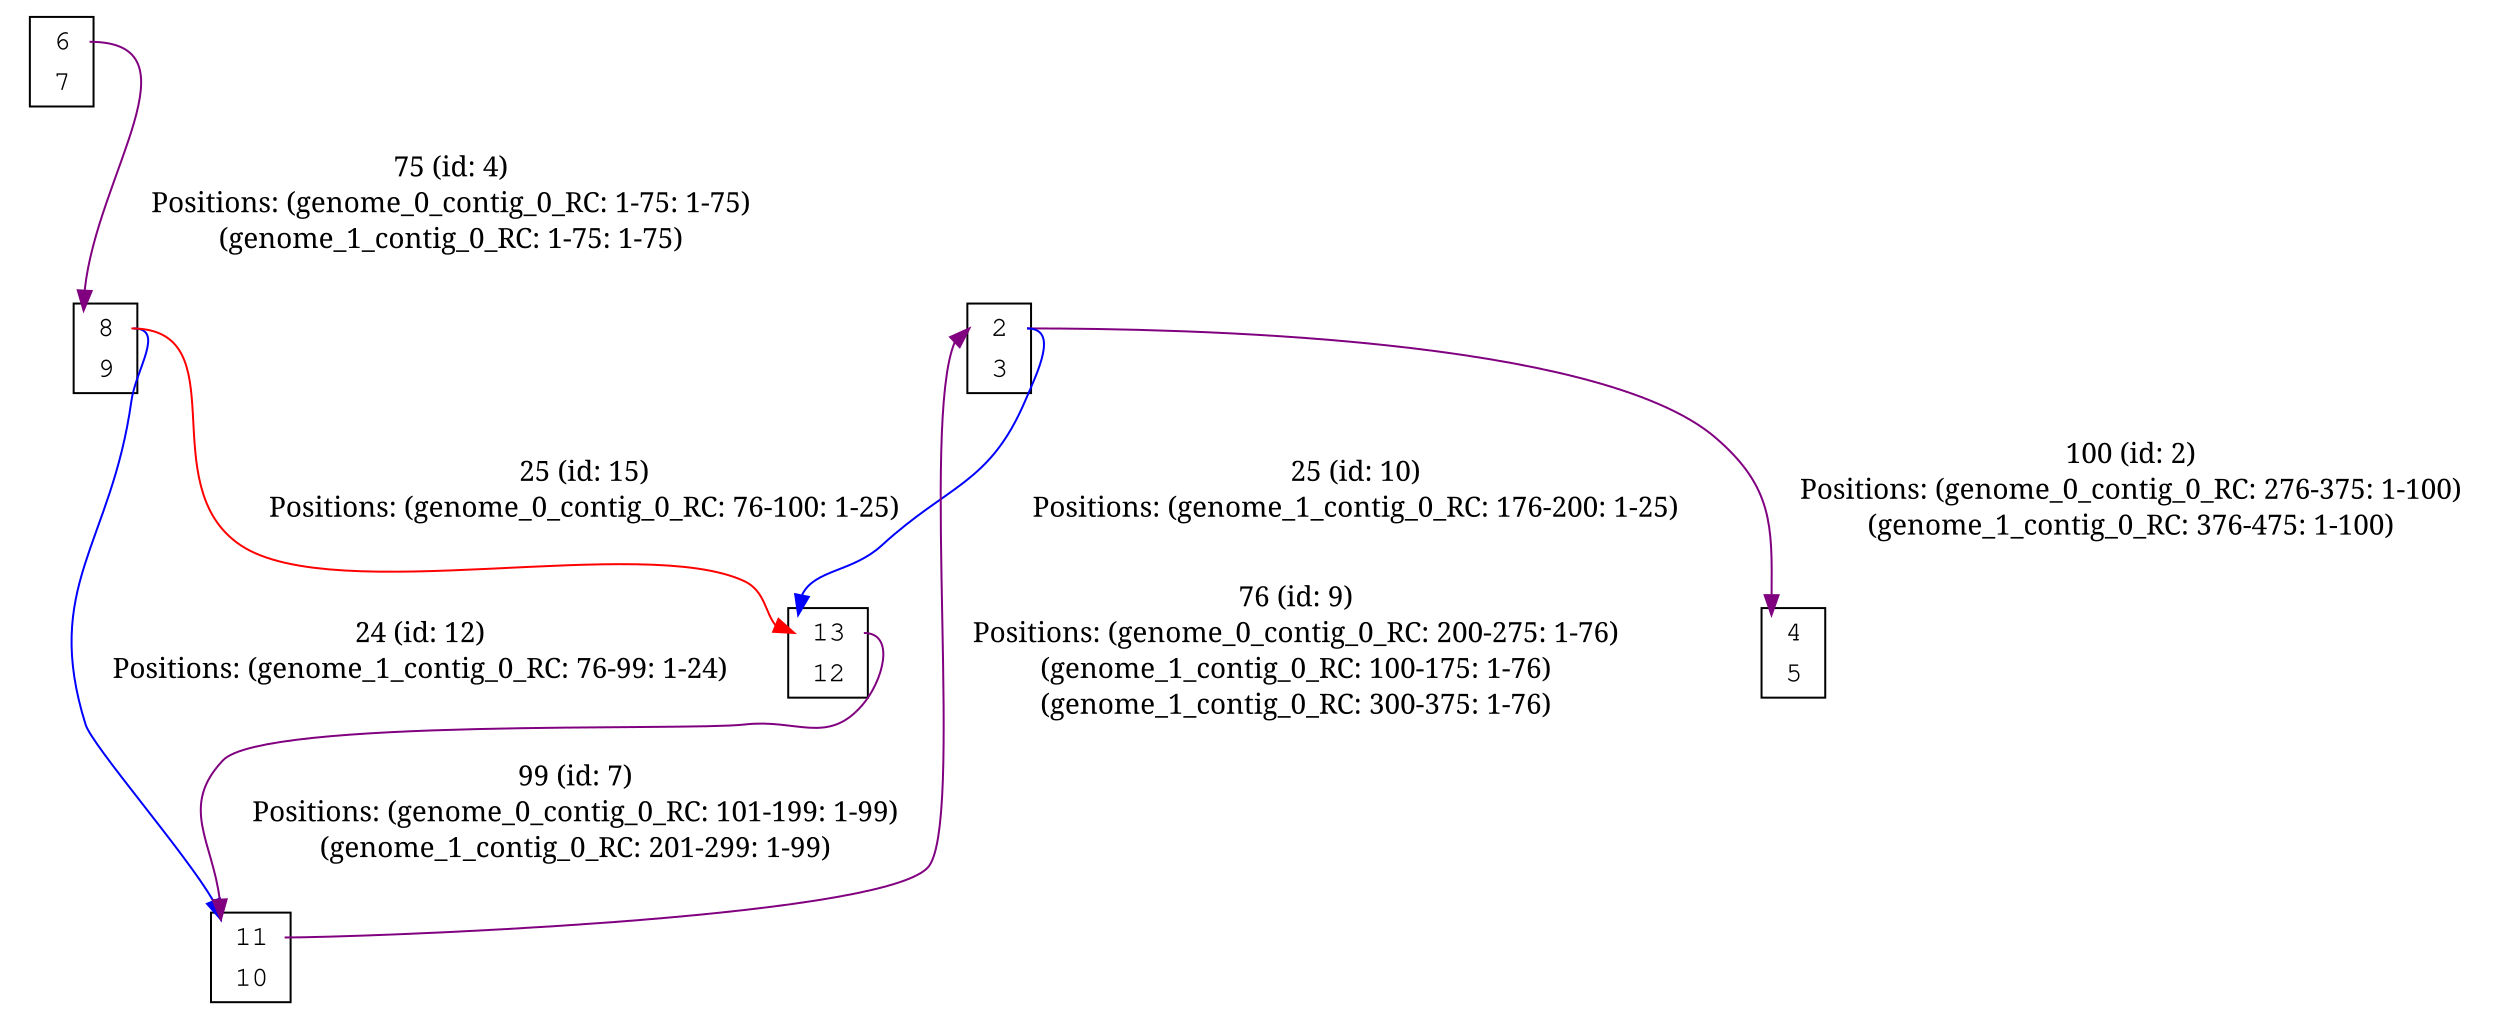
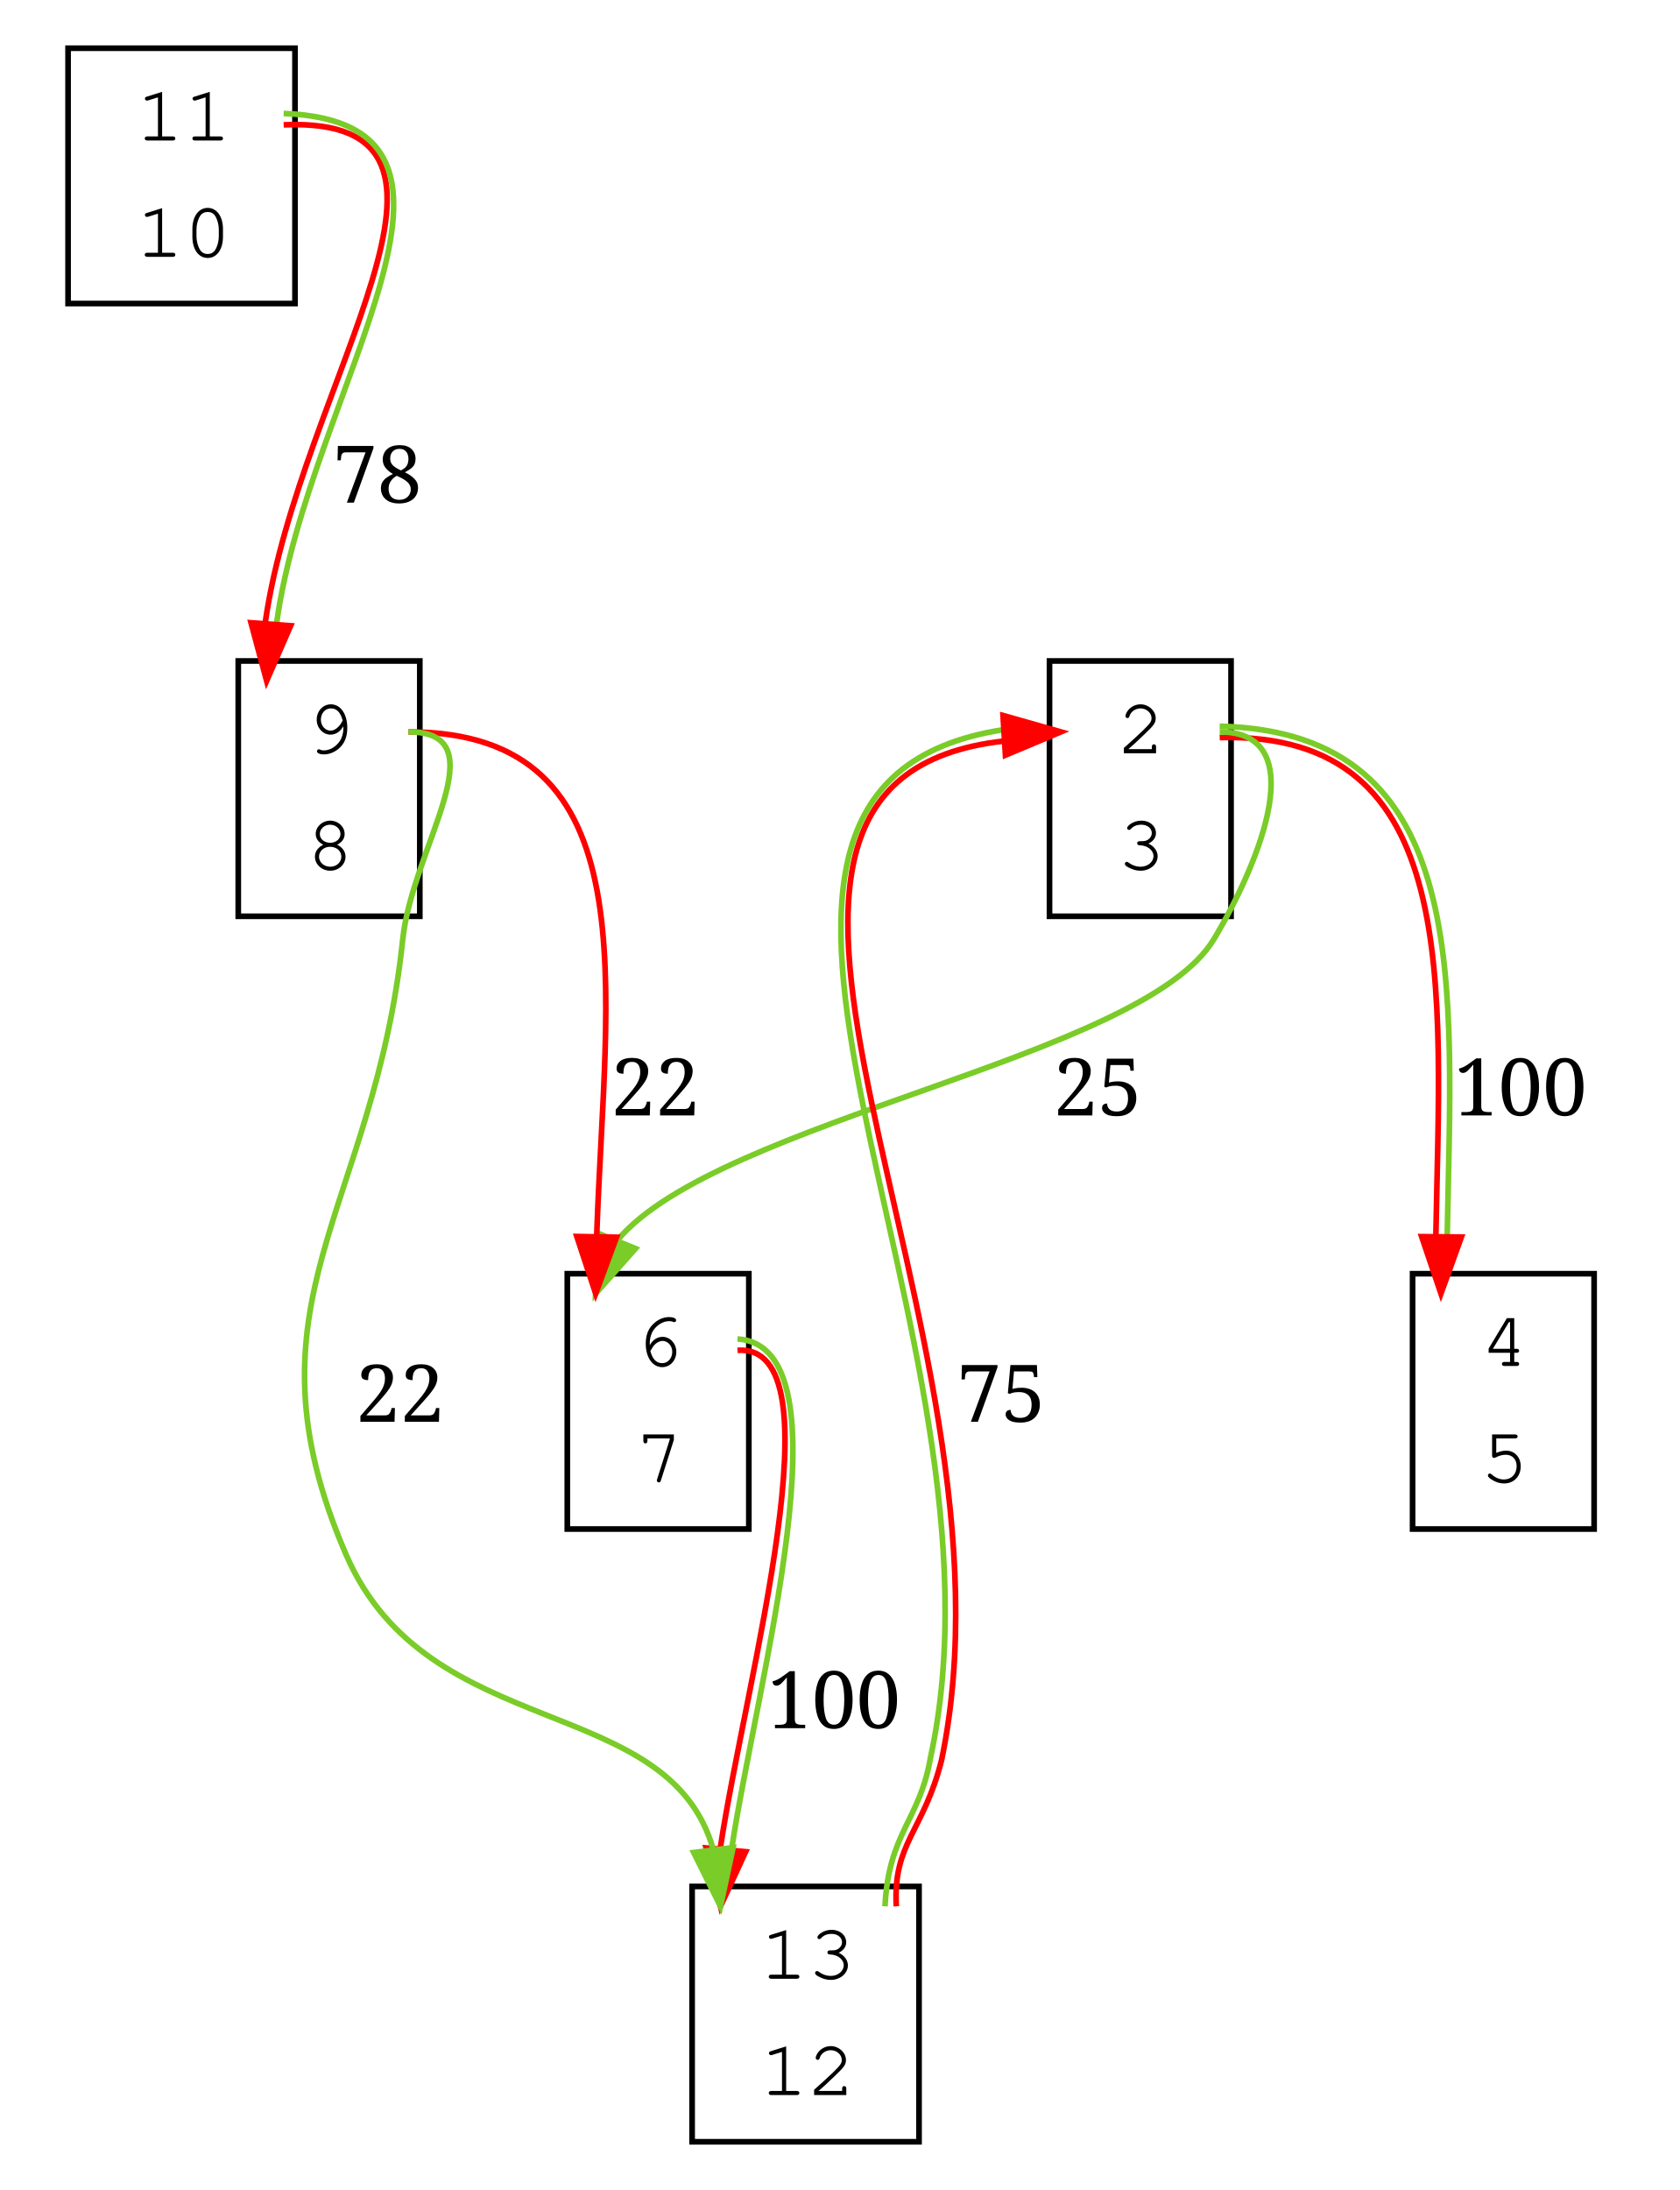
- <svg xmlns="http://www.w3.org/2000/svg" width="1256pt" height="512pt" viewBox="0.00 0.00 1256.00 512.00">
-   <g id="graph1" class="graph" transform="scale(1 1) rotate(0) translate(4 508)">
-     <polygon fill="white" stroke="white" points="-4,5 -4,-508 1253,-508 1253,5 -4,5" />
+ <svg xmlns="http://www.w3.org/2000/svg" width="296pt" height="386pt" viewBox="0.00 0.00 296.00 386.00">
+   <g id="graph1" class="graph" transform="scale(1 1) rotate(0) translate(4 382)">
+     <polygon fill="white" stroke="white" points="-4,5 -4,-382 293,-382 293,5 -4,5" />
    <g id="node1" class="node">
-       <polygon fill="white" stroke="white" points="525,-359.5 471,-359.5 471,-306.5 525,-306.5 525,-359.5" />
-       <polygon fill="white" stroke="white" points="482,-310.5 482,-355.5 514,-355.5 514,-310.5 482,-310.5" />
-       <polygon fill="none" stroke="black" points="482,-310.5 482,-355.5 514,-355.5 514,-310.5 482,-310.5" />
-       <text text-anchor="start" x="494" y="-339.233" font-family="Courier,monospace" font-size="14.00">2</text>
-       <text text-anchor="start" x="494" y="-318.733" font-family="Courier,monospace" font-size="14.00">3</text>
+       <polygon fill="white" stroke="white" points="224,-269.5 170,-269.5 170,-216.5 224,-216.5 224,-269.5" />
+       <polygon fill="white" stroke="white" points="181,-220.5 181,-265.5 213,-265.5 213,-220.5 181,-220.5" />
+       <polygon fill="none" stroke="black" points="181,-220.5 181,-265.5 213,-265.5 213,-220.5 181,-220.5" />
+       <text text-anchor="start" x="193" y="-249.233" font-family="Courier,monospace" font-size="14.00">2</text>
+       <text text-anchor="start" x="193" y="-228.733" font-family="Courier,monospace" font-size="14.00">3</text>
    </g>
    <g id="node2" class="node">
-       <polygon fill="white" stroke="white" points="924,-206.5 870,-206.5 870,-153.5 924,-153.5 924,-206.5" />
-       <polygon fill="white" stroke="white" points="881,-157.5 881,-202.5 913,-202.5 913,-157.5 881,-157.5" />
-       <polygon fill="none" stroke="black" points="881,-157.5 881,-202.5 913,-202.5 913,-157.5 881,-157.5" />
-       <text text-anchor="start" x="893" y="-186.233" font-family="Courier,monospace" font-size="14.00">4</text>
-       <text text-anchor="start" x="893" y="-165.733" font-family="Courier,monospace" font-size="14.00">5</text>
+       <polygon fill="white" stroke="white" points="288,-161.5 234,-161.5 234,-108.5 288,-108.5 288,-161.5" />
+       <polygon fill="white" stroke="white" points="245,-112.5 245,-157.5 277,-157.5 277,-112.5 245,-112.5" />
+       <polygon fill="none" stroke="black" points="245,-112.5 245,-157.5 277,-157.5 277,-112.5 245,-112.5" />
+       <text text-anchor="start" x="257" y="-141.233" font-family="Courier,monospace" font-size="14.00">4</text>
+       <text text-anchor="start" x="257" y="-120.733" font-family="Courier,monospace" font-size="14.00">5</text>
    </g>
    <g id="edge2" class="edge">
-       <path fill="none" stroke="purple" d="M512,-343C589.854,-343 799.051,-338.855 858,-288 886.7,-263.241 886.327,-244.03 886.051,-209.243" />
-       <polygon fill="purple" stroke="purple" points="889.55,-208.982 886,-199 882.55,-209.017 889.55,-208.982" />
-       <text text-anchor="middle" x="1066.5" y="-275.4" font-family="Times Roman,serif" font-size="14.00">100 (id: 2)</text>
-       <text text-anchor="middle" x="1066.5" y="-257.4" font-family="Times Roman,serif" font-size="14.00">Positions: (genome_0_contig_0_RC: 276-375: 1-100)</text>
-       <text text-anchor="middle" x="1066.5" y="-239.4" font-family="Times Roman,serif" font-size="14.00">(genome_1_contig_0_RC: 376-475: 1-100)</text>
+       <path fill="none" stroke="#ff0000" d="M211,-252C253.97,-253.091 249.895,-208.398 249.101,-164.039" />
+       <path fill="none" stroke="#7acc28" d="M211,-254C255.962,-252.909 251.887,-208.216 251.101,-164.004" />
+       <polygon fill="#ff0000" stroke="#ff0000" points="253.6,-163.964 250,-154 246.601,-164.035 253.6,-163.964" />
+       <text text-anchor="middle" x="264" y="-185.4" font-family="Times Roman,serif" font-size="14.00">100</text>
+     </g>
+     <g id="node3" class="node">
+       <polygon fill="white" stroke="white" points="139,-161.5 85,-161.5 85,-108.5 139,-108.5 139,-161.5" />
+       <polygon fill="white" stroke="white" points="96,-112.5 96,-157.5 128,-157.5 128,-112.5 96,-112.5" />
+       <polygon fill="none" stroke="black" points="96,-112.5 96,-157.5 128,-157.5 128,-112.5 96,-112.5" />
+       <text text-anchor="start" x="108" y="-141.233" font-family="Courier,monospace" font-size="14.00">6</text>
+       <text text-anchor="start" x="108" y="-120.733" font-family="Courier,monospace" font-size="14.00">7</text>
+     </g>
+     <g id="edge4" class="edge">
+       <path fill="none" stroke="#7acc28" d="M211,-253C227.228,-253 218.327,-230.429 210,-216.5 197.409,-195.436 122.751,-184.688 104.854,-163.436" />
+       <polygon fill="#7acc28" stroke="#7acc28" points="108.021,-161.934 101,-154 101.541,-164.581 108.021,-161.934" />
+       <text text-anchor="middle" x="189.5" y="-185.4" font-family="Times Roman,serif" font-size="14.00">25</text>
    </g>
    <g id="node6" class="node">
-       <polygon fill="white" stroke="white" points="440,-206.5 384,-206.5 384,-153.5 440,-153.5 440,-206.5" />
-       <polygon fill="white" stroke="white" points="392,-157.5 392,-202.5 432,-202.5 432,-157.5 392,-157.5" />
-       <polygon fill="none" stroke="black" points="392,-157.5 392,-202.5 432,-202.5 432,-157.5 392,-157.5" />
-       <text text-anchor="start" x="404" y="-186.233" font-family="Courier,monospace" font-size="14.00">13</text>
-       <text text-anchor="start" x="404" y="-165.733" font-family="Courier,monospace" font-size="14.00">12</text>
+       <polygon fill="white" stroke="white" points="166,-53.5 110,-53.5 110,-0.5 166,-0.5 166,-53.5" />
+       <polygon fill="white" stroke="white" points="118,-4.5 118,-49.5 158,-49.5 158,-4.5 118,-4.5" />
+       <polygon fill="none" stroke="black" points="118,-4.5 118,-49.5 158,-49.5 158,-4.5 118,-4.5" />
+       <text text-anchor="start" x="130" y="-33.233" font-family="Courier,monospace" font-size="14.00">13</text>
+       <text text-anchor="start" x="130" y="-12.733" font-family="Courier,monospace" font-size="14.00">12</text>
+     </g>
+     <g id="edge8" class="edge">
+       <path fill="none" stroke="#ff0000" d="M126,-144C144.383,-145.274 127.406,-85.802 122.983,-56.328" />
+       <path fill="none" stroke="#7acc28" d="M126,-146C146.306,-144.726 129.329,-85.253 124.961,-56.032" />
+       <polygon fill="#ff0000" stroke="#ff0000" points="127.435,-55.622 123,-46 120.467,-56.288 127.435,-55.622" />
+       <text text-anchor="middle" x="143" y="-77.4" font-family="Times Roman,serif" font-size="14.00">100</text>
+     </g>
+     <g id="node4" class="node">
+       <polygon fill="white" stroke="white" points="81,-269.5 27,-269.5 27,-216.5 81,-216.5 81,-269.5" />
+       <polygon fill="white" stroke="white" points="38,-220.5 38,-265.5 70,-265.5 70,-220.5 38,-220.5" />
+       <polygon fill="none" stroke="black" points="38,-220.5 38,-265.5 70,-265.5 70,-220.5 38,-220.5" />
+       <text text-anchor="start" x="50" y="-249.233" font-family="Courier,monospace" font-size="14.00">9</text>
+       <text text-anchor="start" x="50" y="-228.733" font-family="Courier,monospace" font-size="14.00">8</text>
    </g>
    <g id="edge10" class="edge">
-       <path fill="none" stroke="blue" d="M512,-343C528.228,-343 517.389,-321.418 511,-306.5 493.121,-264.755 472.48,-264.681 439,-234 424.165,-220.405 405.097,-221.988 398.981,-209.134" />
-       <polygon fill="blue" stroke="blue" points="402.354,-208.143 397,-199 395.484,-209.486 402.354,-208.143" />
-       <text text-anchor="middle" x="677" y="-266.4" font-family="Times Roman,serif" font-size="14.00">25 (id: 10)</text>
-       <text text-anchor="middle" x="677" y="-248.4" font-family="Times Roman,serif" font-size="14.00">Positions: (genome_1_contig_0_RC: 176-200: 1-25)</text>
+       <path fill="none" stroke="#ff0000" d="M68,-253C111.028,-253 102.622,-207.71 101.182,-164.131" />
+       <polygon fill="#ff0000" stroke="#ff0000" points="104.679,-163.935 101,-154 97.68,-164.061 104.679,-163.935" />
+       <text text-anchor="middle" x="111.5" y="-185.4" font-family="Times Roman,serif" font-size="14.00">22</text>
    </g>
-     <g id="node3" class="node">
-       <polygon fill="white" stroke="white" points="54,-503.5 2.13163e-14,-503.5 0,-450.5 54,-450.5 54,-503.5" />
-       <polygon fill="white" stroke="white" points="11,-454.5 11,-499.5 43,-499.5 43,-454.5 11,-454.5" />
-       <polygon fill="none" stroke="black" points="11,-454.5 11,-499.5 43,-499.5 43,-454.5 11,-454.5" />
-       <text text-anchor="start" x="23" y="-483.233" font-family="Courier,monospace" font-size="14.00">6</text>
-       <text text-anchor="start" x="23" y="-462.733" font-family="Courier,monospace" font-size="14.00">7</text>
-     </g>
-     <g id="node4" class="node">
-       <polygon fill="white" stroke="white" points="76,-359.5 22,-359.5 22,-306.5 76,-306.5 76,-359.5" />
-       <polygon fill="white" stroke="white" points="33,-310.5 33,-355.5 65,-355.5 65,-310.5 33,-310.5" />
-       <polygon fill="none" stroke="black" points="33,-310.5 33,-355.5 65,-355.5 65,-310.5 33,-310.5" />
-       <text text-anchor="start" x="45" y="-339.233" font-family="Courier,monospace" font-size="14.00">8</text>
-       <text text-anchor="start" x="45" y="-318.733" font-family="Courier,monospace" font-size="14.00">9</text>
-     </g>
-     <g id="edge4" class="edge">
-       <path fill="none" stroke="purple" d="M41,-487C97.615,-487 44.744,-420.269 38.573,-362.326" />
-       <polygon fill="purple" stroke="purple" points="42.048,-361.791 38,-352 35.059,-362.179 42.048,-361.791" />
-       <text text-anchor="middle" x="222.5" y="-419.4" font-family="Times Roman,serif" font-size="14.00">75 (id: 4)</text>
-       <text text-anchor="middle" x="222.5" y="-401.4" font-family="Times Roman,serif" font-size="14.00">Positions: (genome_0_contig_0_RC: 1-75: 1-75)</text>
-       <text text-anchor="middle" x="222.5" y="-383.4" font-family="Times Roman,serif" font-size="14.00">(genome_1_contig_0_RC: 1-75: 1-75)</text>
+     <g id="edge14" class="edge">
+       <path fill="none" stroke="#7acc28" d="M68,-253C84.228,-253 68.692,-232.64 67,-216.5 61.952,-168.337 37.771,-152.445 57,-108 71.482,-74.525 113.921,-83.857 121.75,-55.946" />
+       <polygon fill="#7acc28" stroke="#7acc28" points="125.226,-56.358 123,-46 118.281,-55.486 125.226,-56.358" />
+       <text text-anchor="middle" x="66.5" y="-131.4" font-family="Times Roman,serif" font-size="14.00">22</text>
    </g>
    <g id="node5" class="node">
-       <polygon fill="white" stroke="white" points="150,-53.5 94,-53.5 94,-0.5 150,-0.5 150,-53.5" />
-       <polygon fill="white" stroke="white" points="102,-4.5 102,-49.5 142,-49.5 142,-4.5 102,-4.5" />
-       <polygon fill="none" stroke="black" points="102,-4.5 102,-49.5 142,-49.5 142,-4.5 102,-4.5" />
-       <text text-anchor="start" x="114" y="-33.233" font-family="Courier,monospace" font-size="14.00">11</text>
-       <text text-anchor="start" x="114" y="-12.733" font-family="Courier,monospace" font-size="14.00">10</text>
+       <polygon fill="white" stroke="white" points="56,-377.5 2.84217e-14,-377.5 3.55271e-15,-324.5 56,-324.5 56,-377.5" />
+       <polygon fill="white" stroke="white" points="8,-328.5 8,-373.5 48,-373.5 48,-328.5 8,-328.5" />
+       <polygon fill="none" stroke="black" points="8,-328.5 8,-373.5 48,-373.5 48,-328.5 8,-328.5" />
+       <text text-anchor="start" x="20" y="-357.233" font-family="Courier,monospace" font-size="14.00">11</text>
+       <text text-anchor="start" x="20" y="-336.733" font-family="Courier,monospace" font-size="14.00">10</text>
+     </g>
+     <g id="edge6" class="edge">
+       <path fill="none" stroke="#ff0000" d="M46,-360C85.882,-361.62 48.85,-314.697 42.767,-272.36" />
+       <path fill="none" stroke="#7acc28" d="M46,-362C87.452,-360.38 50.42,-313.458 44.748,-272.082" />
+       <polygon fill="#ff0000" stroke="#ff0000" points="47.23,-271.714 43,-262 40.249,-272.231 47.23,-271.714" />
+       <text text-anchor="middle" x="62.5" y="-293.4" font-family="Times Roman,serif" font-size="14.00">78</text>
    </g>
    <g id="edge12" class="edge">
-       <path fill="none" stroke="blue" d="M63,-343C79.228,-343 64.234,-322.574 62,-306.5 51.956,-234.253 17.214,-213.613 39,-144 42.371,-133.229 89.311,-79.348 103.173,-55.405" />
-       <polygon fill="blue" stroke="blue" points="106.472,-56.582 107,-46 99.989,-53.943 106.472,-56.582" />
-       <text text-anchor="middle" x="207" y="-185.4" font-family="Times Roman,serif" font-size="14.00">24 (id: 12)</text>
-       <text text-anchor="middle" x="207" y="-167.4" font-family="Times Roman,serif" font-size="14.00">Positions: (genome_1_contig_0_RC: 76-99: 1-24)</text>
-     </g>
-     <g id="edge14" class="edge">
-       <path fill="none" stroke="red" d="M62,-343C116.262,-343 71.829,-264.066 117,-234 163.921,-202.77 318.957,-239.907 370,-216 380.434,-211.113 380.503,-199.819 385.668,-193.853" />
-       <polygon fill="red" stroke="red" points="387.093,-197.052 395,-190 384.421,-190.582 387.093,-197.052" />
-       <text text-anchor="middle" x="289.5" y="-266.4" font-family="Times Roman,serif" font-size="14.00">25 (id: 15)</text>
-       <text text-anchor="middle" x="289.5" y="-248.4" font-family="Times Roman,serif" font-size="14.00">Positions: (genome_0_contig_0_RC: 76-100: 1-25)</text>
-     </g>
-     <g id="edge8" class="edge">
-       <path fill="none" stroke="purple" d="M139,-37C175.099,-37 436.868,-46.087 462,-72 480.932,-91.52 458.312,-295.589 475.663,-336.05" />
-       <polygon fill="purple" stroke="purple" points="473.333,-338.664 483,-343 478.147,-333.582 473.333,-338.664" />
-       <text text-anchor="middle" x="647" y="-203.4" font-family="Times Roman,serif" font-size="14.00">76 (id: 9)</text>
-       <text text-anchor="middle" x="647" y="-185.4" font-family="Times Roman,serif" font-size="14.00">Positions: (genome_0_contig_0_RC: 200-275: 1-76)</text>
-       <text text-anchor="middle" x="647" y="-167.4" font-family="Times Roman,serif" font-size="14.00">(genome_1_contig_0_RC: 100-175: 1-76)</text>
-       <text text-anchor="middle" x="647" y="-149.4" font-family="Times Roman,serif" font-size="14.00">(genome_1_contig_0_RC: 300-375: 1-76)</text>
-     </g>
-     <g id="edge6" class="edge">
-       <path fill="none" stroke="purple" d="M430,-190C446.228,-190 439.692,-165.708 429,-153.5 411.501,-133.519 396.387,-147.024 370,-144 341.01,-140.677 128.046,-147.204 108,-126 86.052,-102.785 102.735,-85.412 106.35,-56.335" />
-       <polygon fill="purple" stroke="purple" points="109.865,-56.2 107,-46 102.879,-55.76 109.865,-56.2" />
-       <text text-anchor="middle" x="285" y="-113.4" font-family="Times Roman,serif" font-size="14.00">99 (id: 7)</text>
-       <text text-anchor="middle" x="285" y="-95.4" font-family="Times Roman,serif" font-size="14.00">Positions: (genome_0_contig_0_RC: 101-199: 1-99)</text>
-       <text text-anchor="middle" x="285" y="-77.4" font-family="Times Roman,serif" font-size="14.00">(genome_1_contig_0_RC: 201-299: 1-99)</text>
+       <path fill="none" stroke="#ff0000" d="M154,-46C153.355,-57.156 158.838,-59.24 161.978,-71.792 177.928,-148.28 109.411,-244.485 173.137,-251.404" />
+       <path fill="none" stroke="#7acc28" d="M152,-46C152.645,-59.025 158.128,-61.109 160.022,-72.208 176.299,-147.12 107.782,-243.325 172.876,-253.387" />
+       <polygon fill="#ff0000" stroke="#ff0000" points="172.807,-255.89 183,-253 173.23,-248.902 172.807,-255.89" />
+       <text text-anchor="middle" x="172.5" y="-131.4" font-family="Times Roman,serif" font-size="14.00">75</text>
    </g>
  </g>
</svg>
